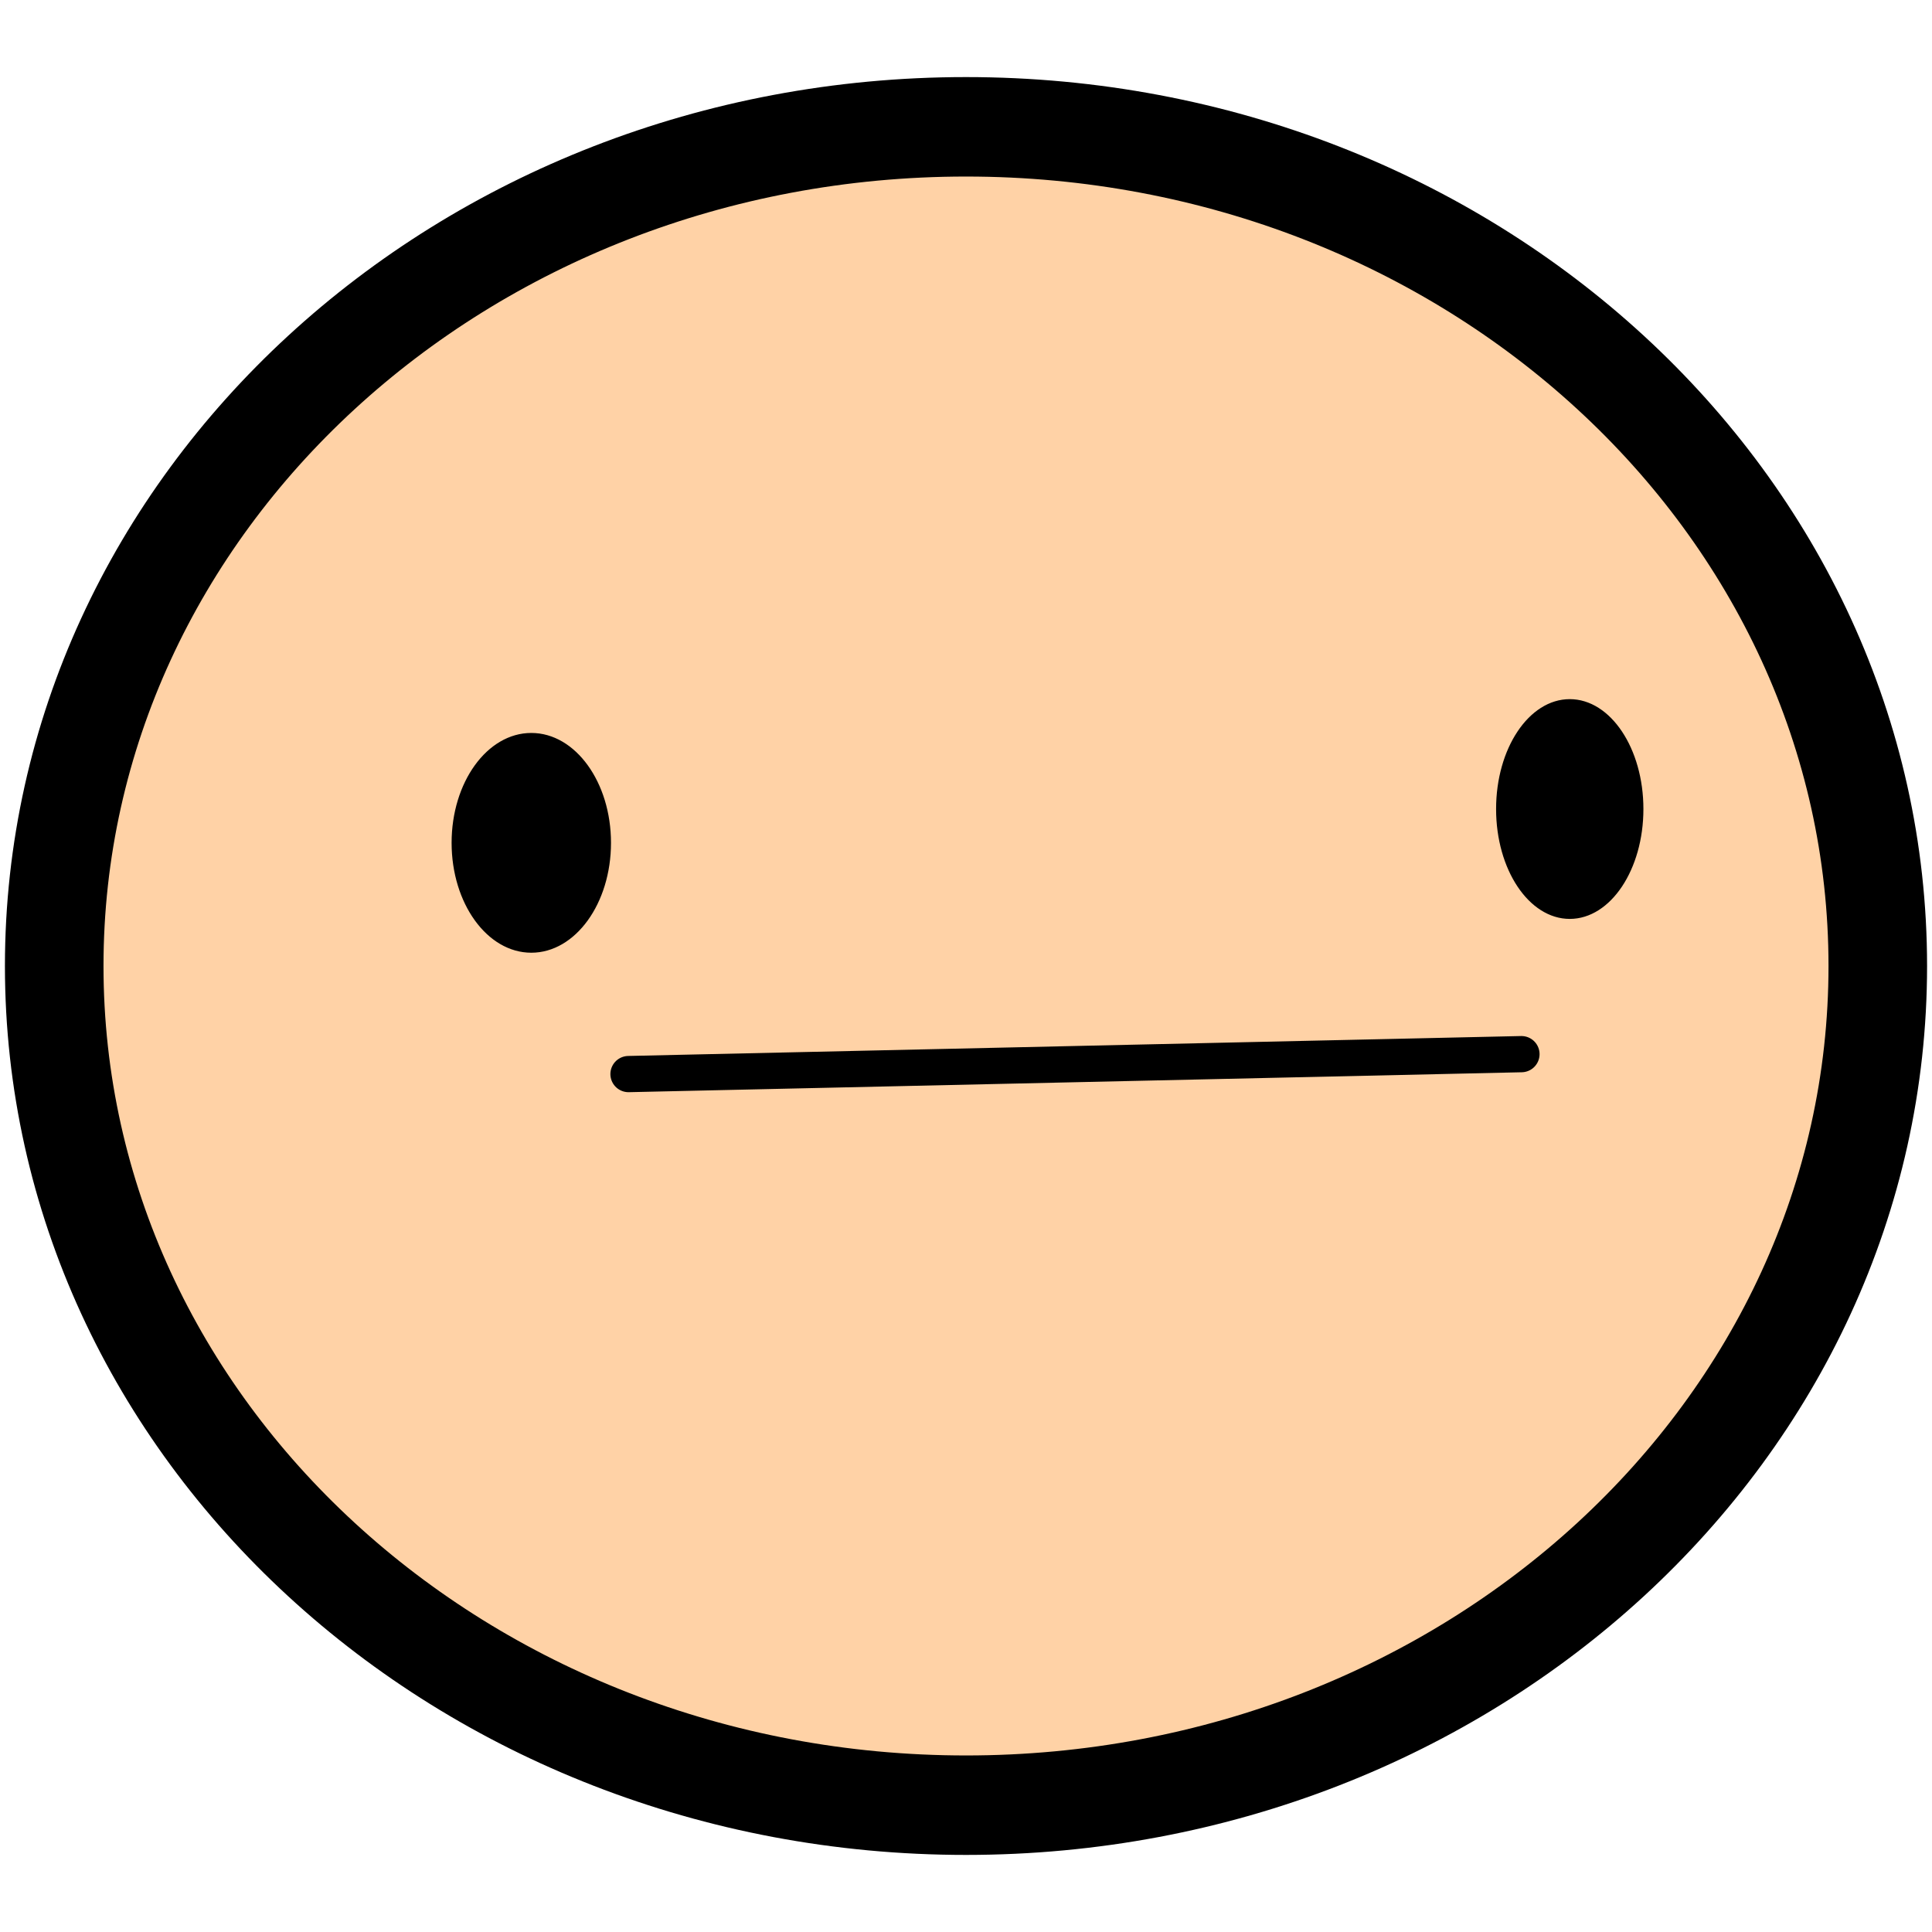
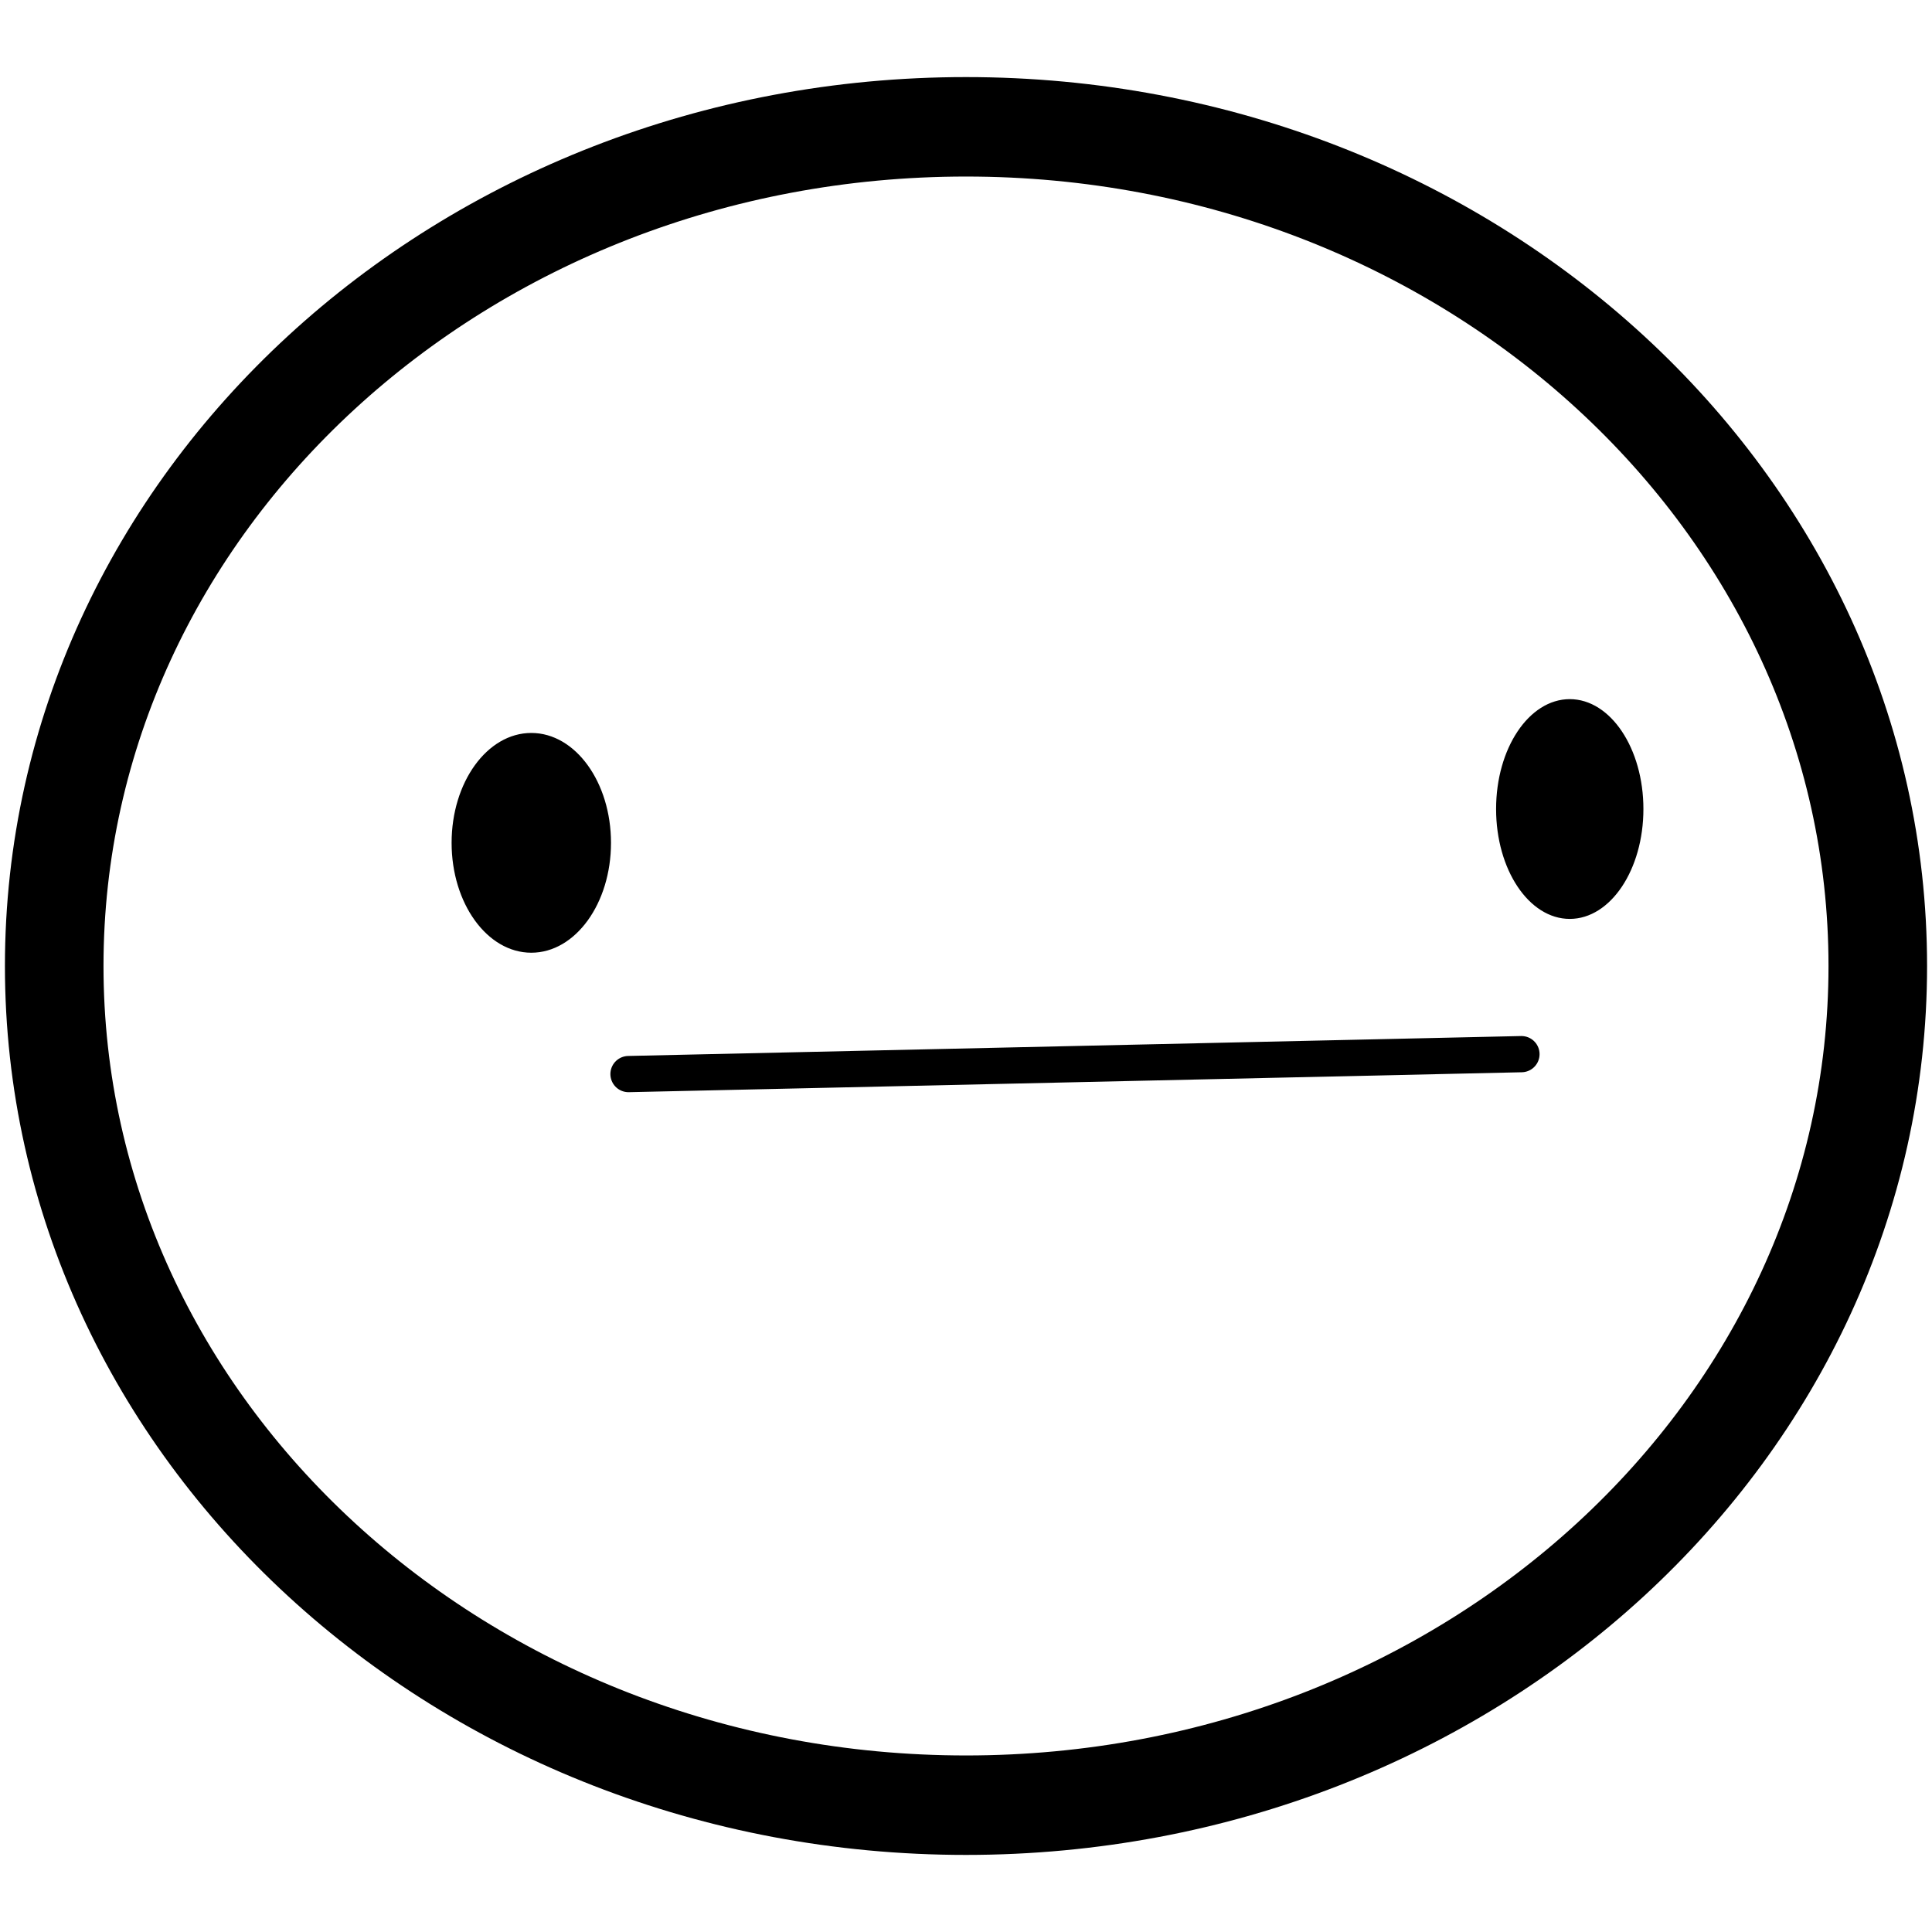
<svg xmlns="http://www.w3.org/2000/svg" xmlns:ns1="http://krita.org/namespaces/svg/krita" width="240pt" height="240pt" viewBox="0 0 240 240">
  <defs />
-   <ellipse id="shape0" transform="matrix(1.020408 0 0 1.029601 6.734694 15.7529)" rx="111" ry="101.25" cx="111" cy="101.25" fill="#ffd2a6" fill-rule="evenodd" stroke="#000000" stroke-width="12" stroke-linecap="square" stroke-linejoin="bevel" />
+   <ellipse id="shape0" transform="matrix(1.020408 0 0 1.029601 6.734694 15.7529)" rx="111" ry="101.25" cx="111" cy="101.25" fill="transparent" fill-rule="evenodd" stroke="#000000" stroke-width="12" stroke-linecap="square" stroke-linejoin="bevel" />
  <ellipse id="shape1" transform="translate(186, 87)" rx="9" ry="13.5" cx="9" cy="13.5" fill="#000000" fill-rule="evenodd" stroke="#000000" stroke-width="0.3" stroke-linecap="square" stroke-linejoin="bevel" />
  <ellipse id="shape01" transform="translate(56.25, 91.2)" rx="9.75" ry="13.5" cx="9.75" cy="13.5" fill="#000000" fill-rule="evenodd" stroke="#000000" stroke-width="0.3" stroke-linecap="square" stroke-linejoin="bevel" />
  <path id="shape2" transform="translate(78.075, 130.95)" fill="none" stroke="#000000" stroke-width="4.5" stroke-linecap="round" stroke-linejoin="round" ns1:marker-fill-method="auto" d="M0 2.475L110.925 0" />
</svg>
